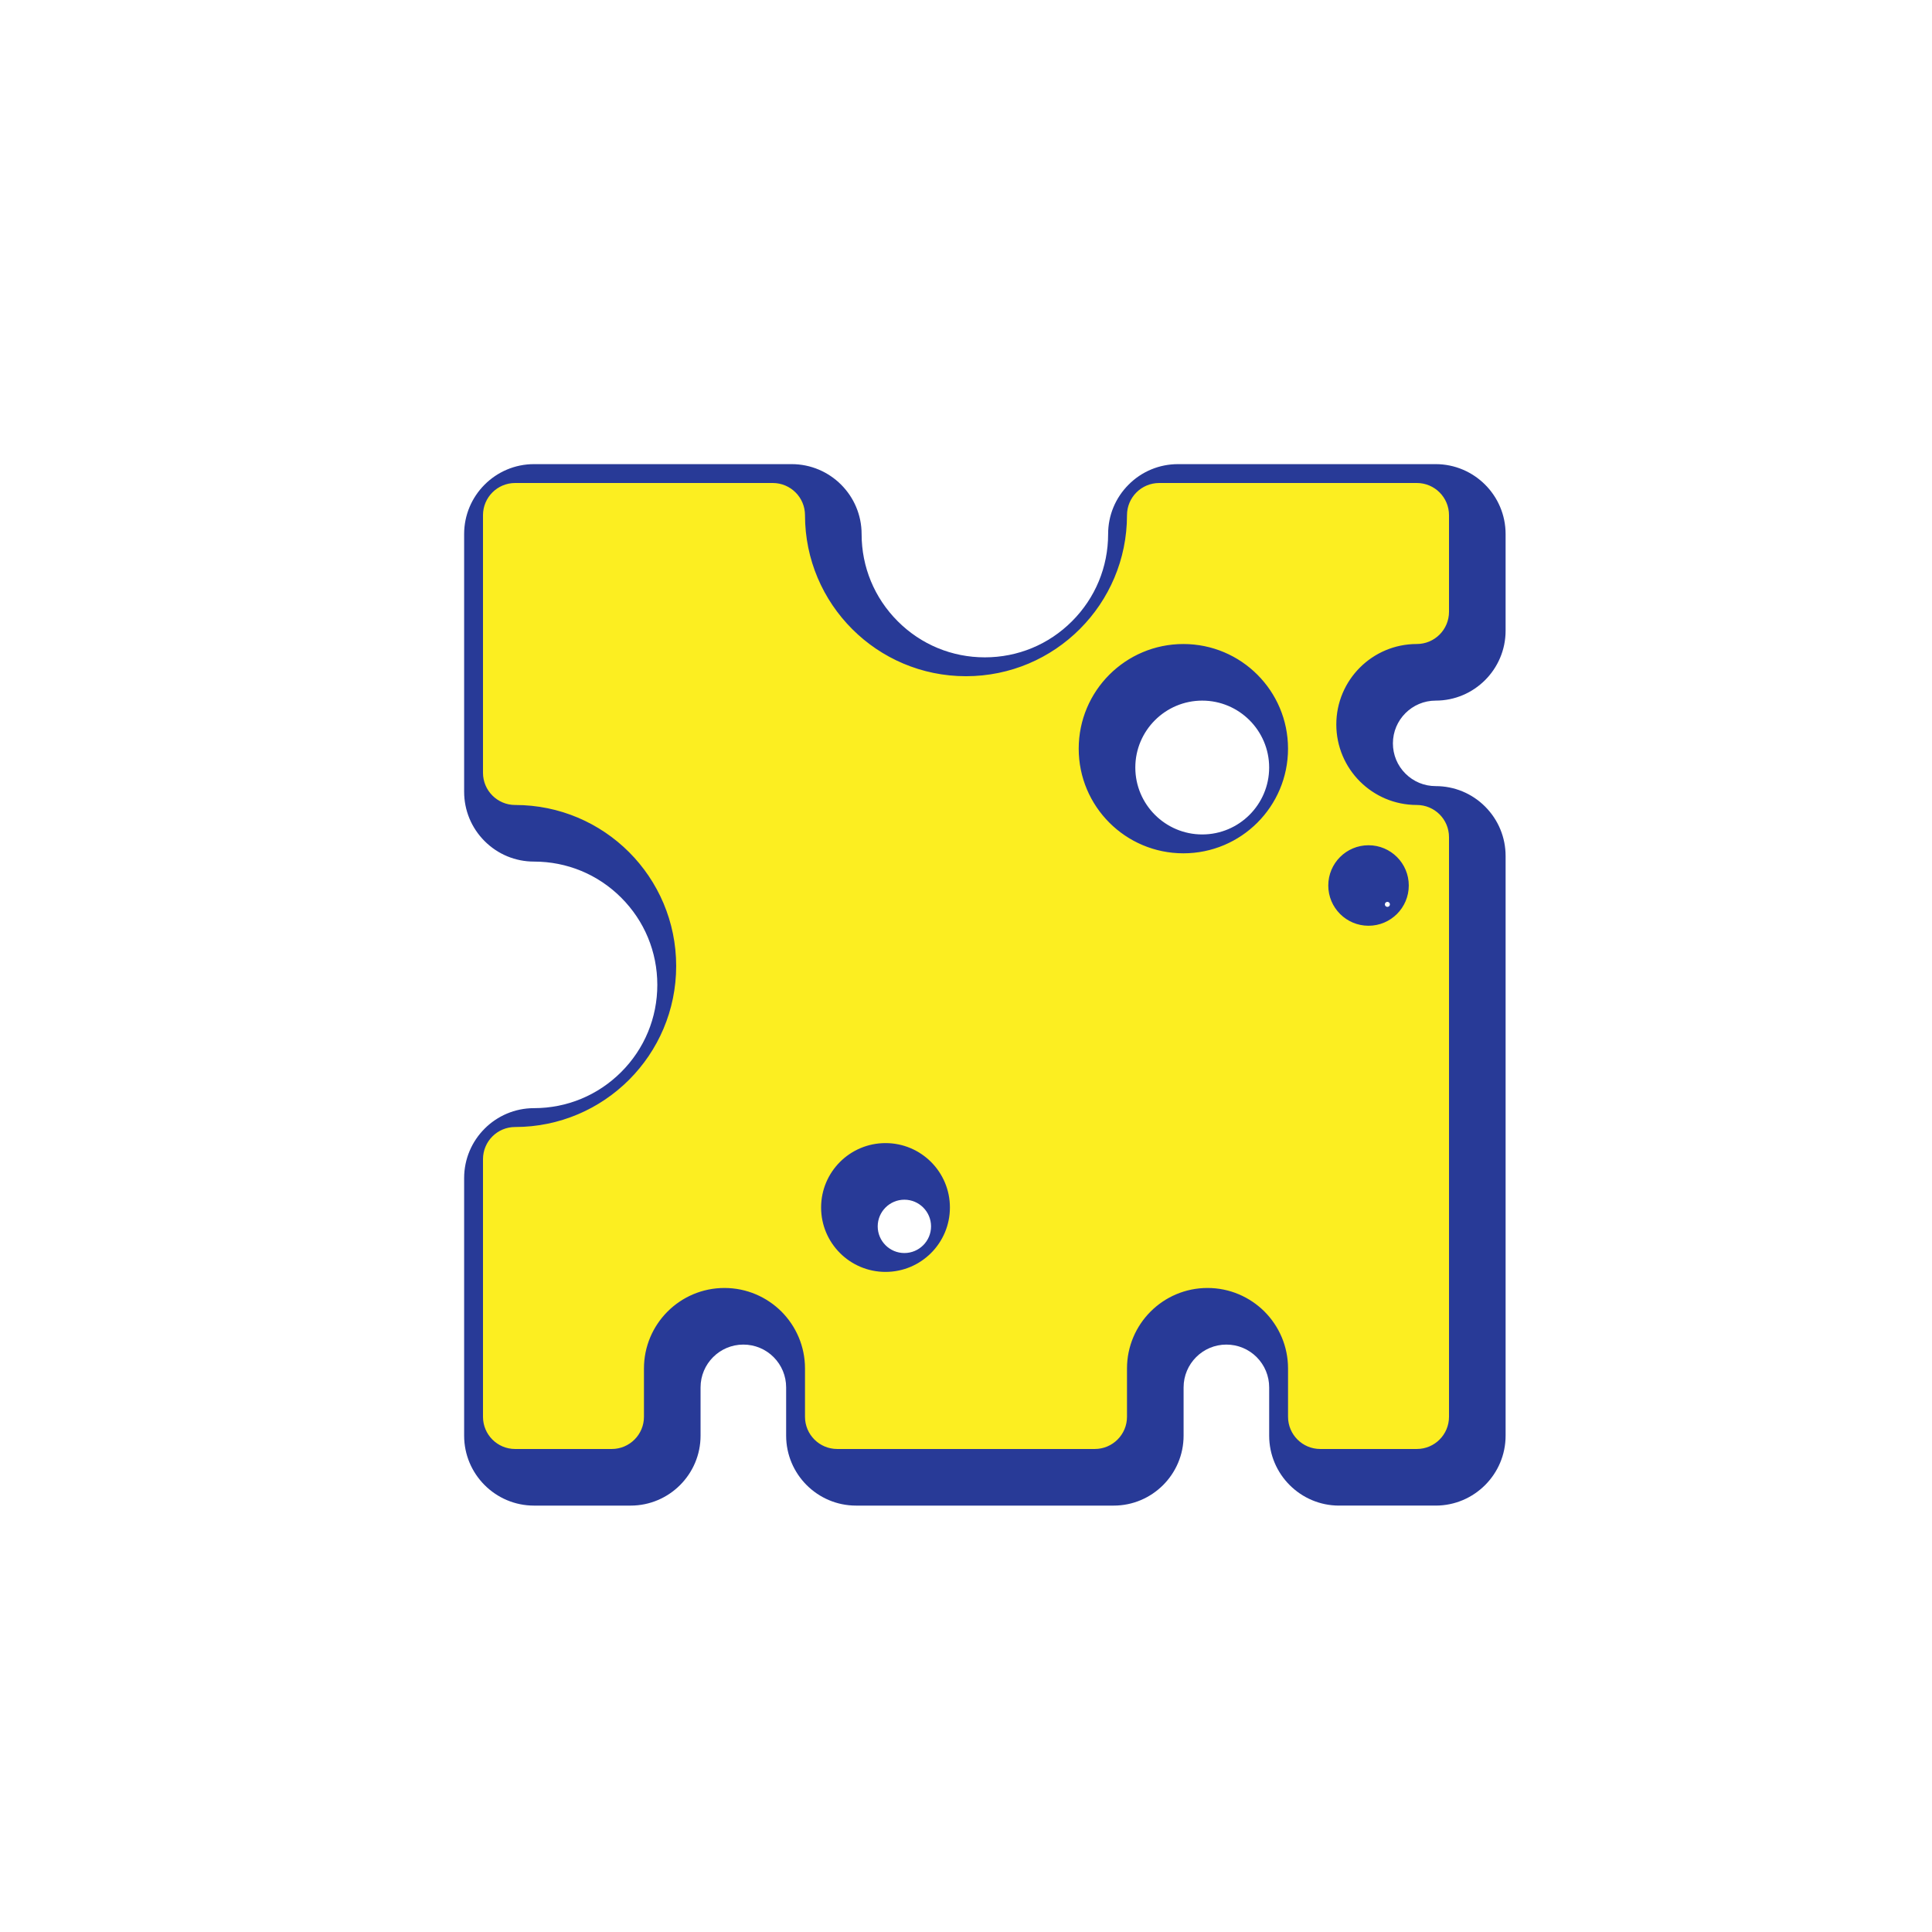
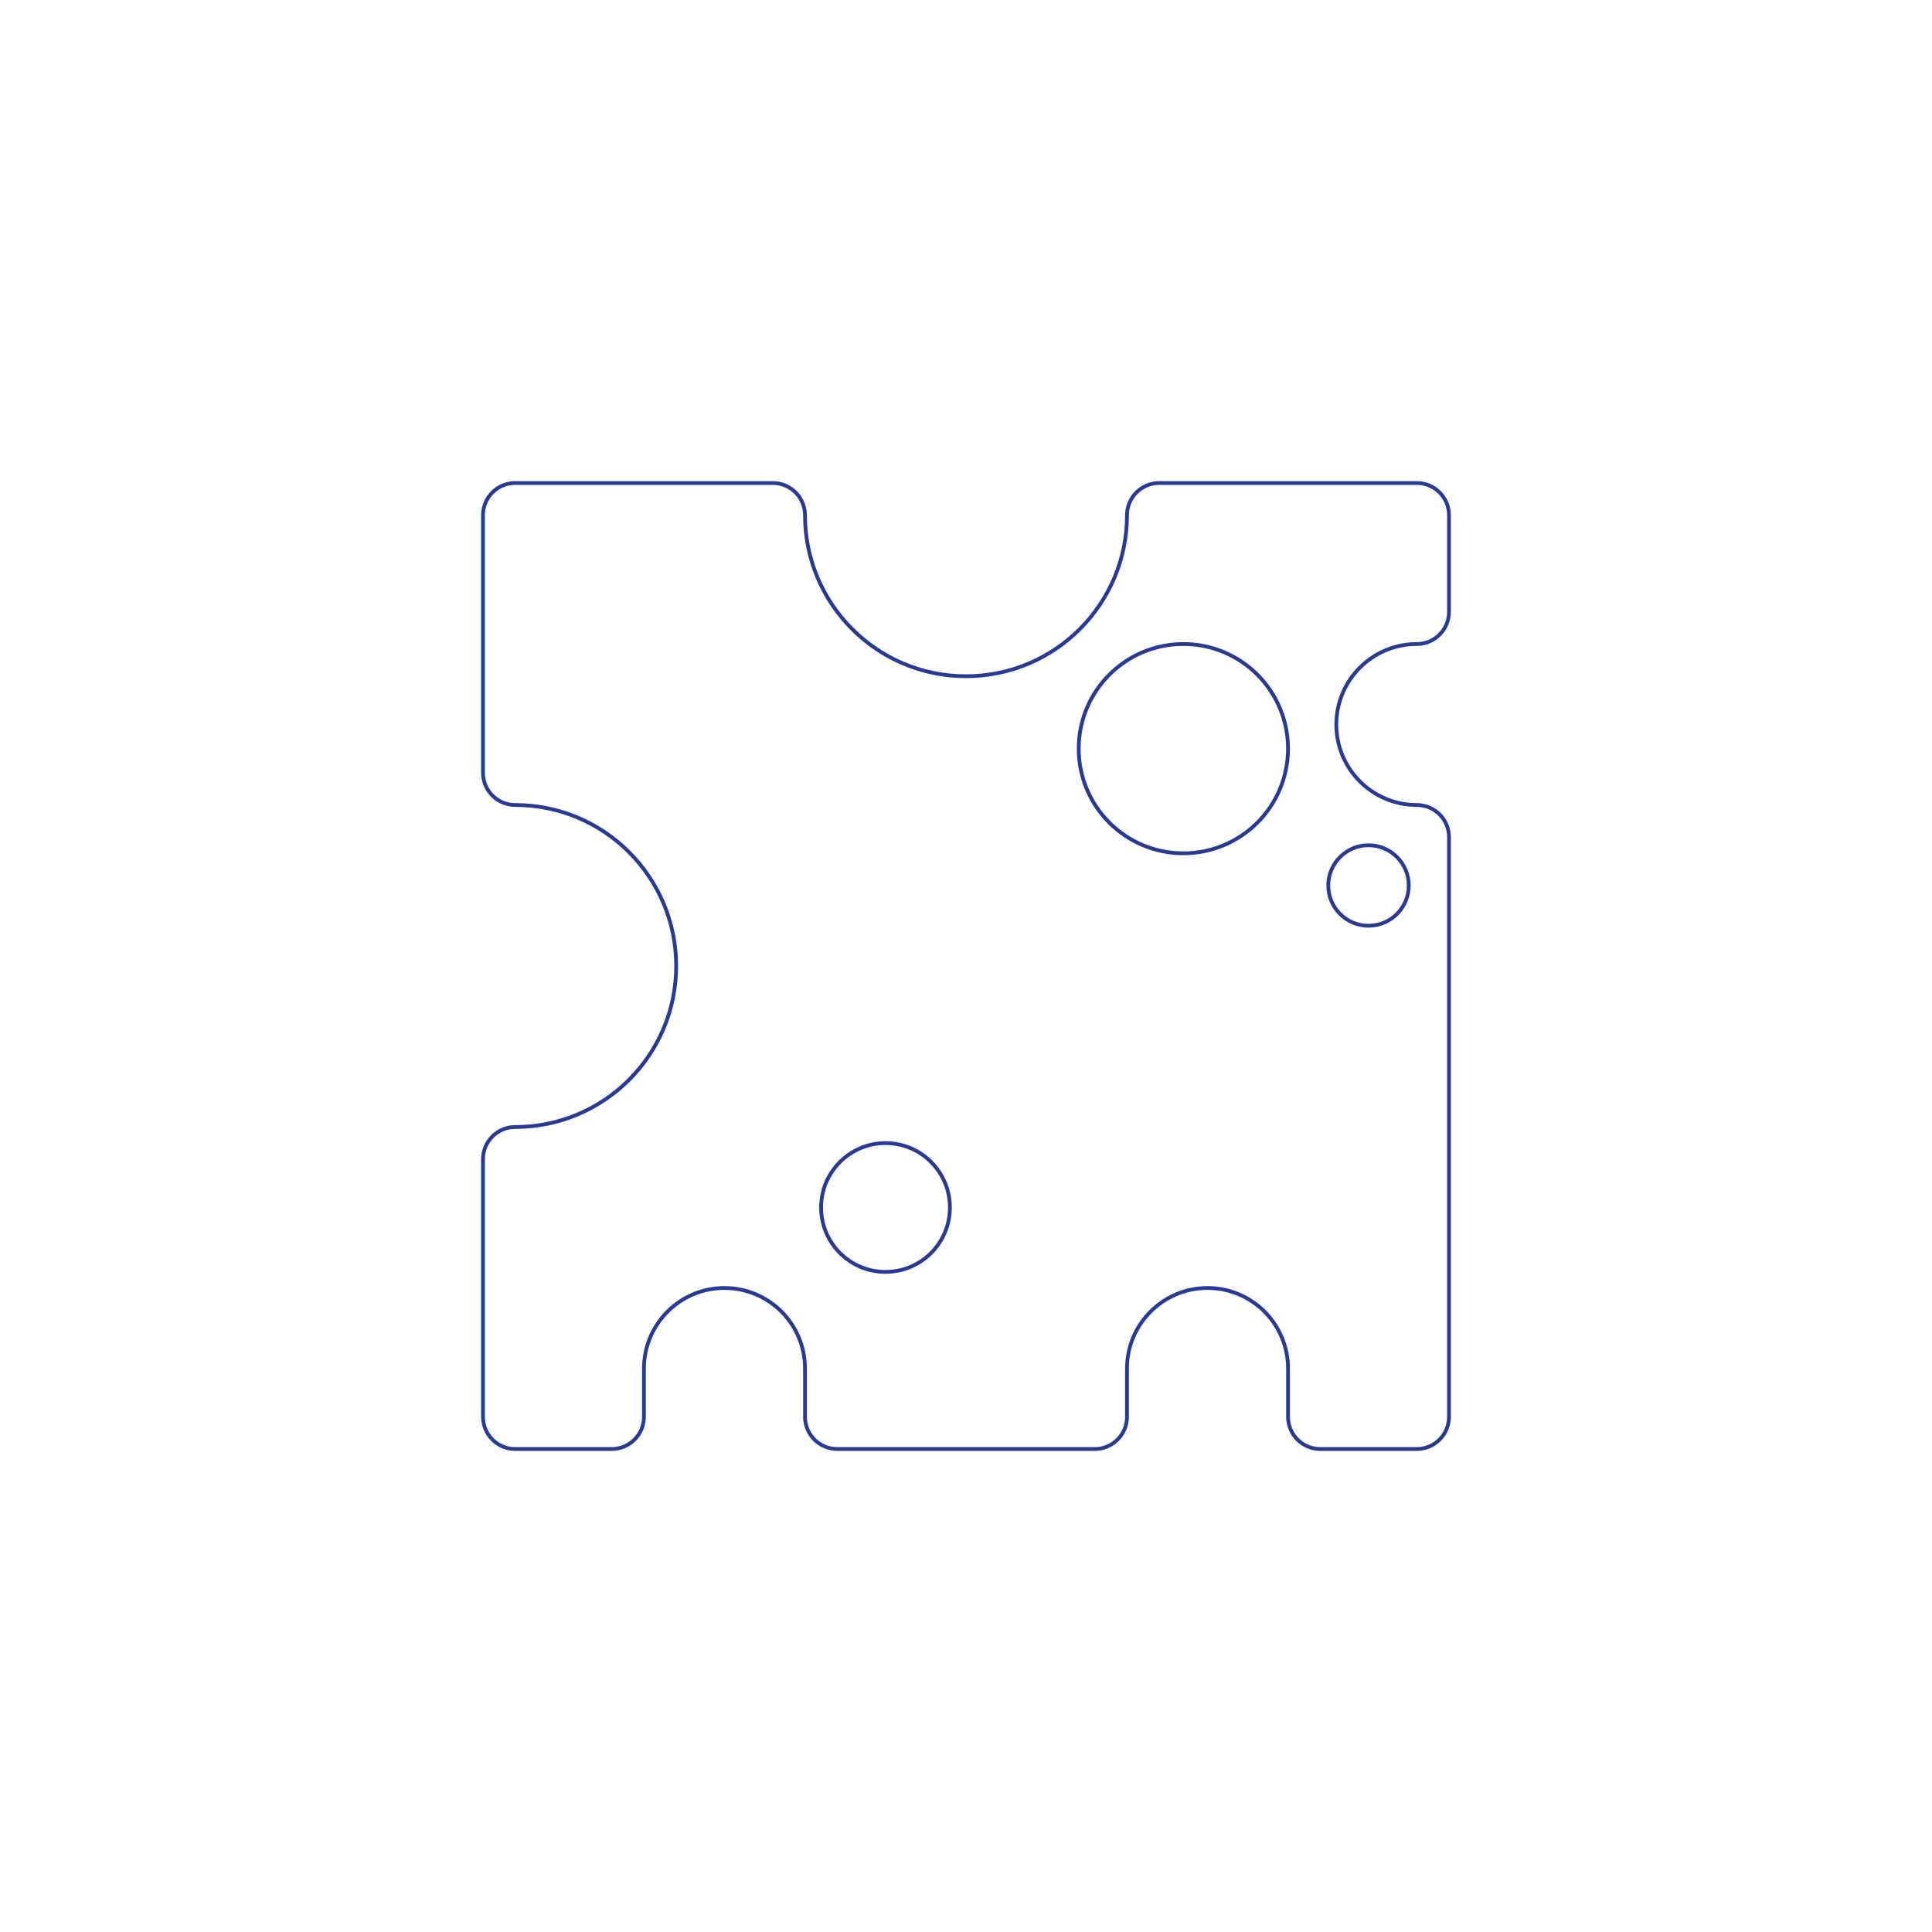
<svg xmlns="http://www.w3.org/2000/svg" id="Layer_2" data-name="Layer 2" viewBox="0 0 512 512">
+   <defs>
+     <style>
+       .cls-1 {
+         fill: #fff;
+       }
+ 
+       .cls-2 {
+         fill: none;
+         stroke: #283a97;
+         stroke-miterlimit: 10;
+       }
+     </style>
+   </defs>
  <g id="handmade-educational-toys">
    <g>
-       <rect width="512" height="512" fill="#fff" />
-       <g>
-         <g>
-           <path d="M349.877,383.5c-4.43,0-8.033-3.604-8.033-8.033v-12.796c0-5.826-2.271-11.312-6.393-15.448-4.143-4.124-9.63-6.394-15.455-6.394-12.038,0-21.831,9.798-21.831,21.842v12.796c0,4.43-3.604,8.033-8.034,8.033h-68.262c-4.43,0-8.034-3.604-8.034-8.033v-12.796c0-5.827-2.271-11.313-6.393-15.448-4.143-4.124-9.63-6.394-15.455-6.394-12.038,0-21.831,9.798-21.831,21.842v12.796c0,4.43-3.604,8.033-8.033,8.033h-25.606c-4.42,0-8.017-3.604-8.017-8.033v-68.263c0-4.43,3.597-8.033,8.017-8.033,11.529,0,22.375-4.493,30.538-12.652,8.151-8.155,12.641-18.994,12.641-30.519,0-11.533-4.489-22.376-12.641-30.532-8.15-8.15-18.996-12.639-30.538-12.639-2.137,0-4.148-.836-5.667-2.354-1.516-1.515-2.35-3.532-2.35-5.679v-68.263c0-4.43,3.597-8.033,8.017-8.033h68.28c4.433,0,8.038,3.604,8.038,8.033,0,11.53,4.489,22.368,12.64,30.519,8.141,8.159,18.979,12.652,30.517,12.652,11.549,0,22.394-4.493,30.534-12.652,8.15-8.15,12.64-18.989,12.64-30.519,0-2.145.836-4.161,2.354-5.679,1.514-1.518,3.532-2.354,5.684-2.354h68.263c4.43,0,8.034,3.604,8.034,8.033v25.604c0,4.43-3.604,8.033-8.034,8.033-12.037,0-21.83,9.792-21.83,21.829,0,5.832,2.271,11.314,6.394,15.436,4.127,4.123,9.609,6.393,15.437,6.393,2.146,0,4.165.834,5.685,2.35,1.515,1.519,2.35,3.537,2.35,5.683v153.604c0,4.43-3.604,8.033-8.034,8.033h-25.589ZM234.67,302.433c-9.688,0-17.568,7.88-17.568,17.567s7.881,17.567,17.568,17.567c9.687,0,17.567-7.88,17.567-17.567s-7.881-17.567-17.567-17.567ZM362.674,223.5c-6.157,0-11.167,5.009-11.167,11.167,0,6.158,5.01,11.167,11.167,11.167s11.167-5.009,11.167-11.167c0-6.157-5.01-11.167-11.167-11.167ZM313.604,170.171c-15.568,0-28.234,12.666-28.234,28.233s12.666,28.233,28.234,28.233c15.569,0,28.235-12.666,28.235-28.233s-12.666-28.233-28.235-28.233Z" fill="#fff" />
-           <path d="M375.466,129c4.154,0,7.534,3.379,7.534,7.533v25.604c0,4.154-3.379,7.533-7.534,7.533-12.313,0-22.331,10.017-22.331,22.329,0,5.965,2.322,11.573,6.54,15.79,4.221,4.217,9.829,6.539,15.791,6.539,2.013,0,3.906.783,5.33,2.202,1.421,1.425,2.204,3.319,2.204,5.331v153.604c0,4.154-3.379,7.533-7.534,7.533h-25.589c-4.154,0-7.534-3.379-7.534-7.533v-12.796c0-5.96-2.322-11.571-6.541-15.804-4.235-4.216-9.849-6.538-15.807-6.538-12.313,0-22.331,10.023-22.331,22.342v12.796c0,4.154-3.379,7.533-7.534,7.533h-68.263c-4.154,0-7.534-3.379-7.534-7.533v-12.796c0-5.959-2.322-11.571-6.542-15.804-4.235-4.216-9.848-6.538-15.806-6.538-12.313,0-22.331,10.023-22.331,22.342v12.796c0,4.154-3.379,7.533-7.534,7.533h-25.606c-4.145,0-7.517-3.379-7.517-7.533v-68.262c0-4.154,3.372-7.533,7.517-7.533,11.663,0,22.633-4.545,30.892-12.799,8.245-8.25,12.786-19.214,12.786-30.872,0-11.667-4.541-22.635-12.787-30.885-8.246-8.245-19.216-12.786-30.892-12.786-2.003,0-3.89-.784-5.313-2.207-1.421-1.421-2.203-3.312-2.203-5.326v-68.262c0-4.154,3.372-7.533,7.517-7.533h68.28c4.157,0,7.539,3.379,7.539,7.533,0,11.664,4.541,22.628,12.786,30.872,8.236,8.254,19.2,12.799,30.871,12.799,11.682,0,22.652-4.546,30.887-12.798,8.246-8.245,12.787-19.209,12.787-30.872,0-2.011.784-3.902,2.208-5.327,1.419-1.423,3.312-2.206,5.33-2.206h68.263M313.604,227.138c15.844,0,28.735-12.89,28.735-28.733s-12.891-28.733-28.735-28.733c-15.845,0-28.735,12.89-28.735,28.733s12.891,28.733,28.735,28.733M362.674,246.333c6.434,0,11.667-5.234,11.667-11.667,0-6.433-5.234-11.667-11.667-11.667s-11.667,5.234-11.667,11.667c0,6.433,5.234,11.667,11.667,11.667M234.669,338.067c9.963,0,18.068-8.105,18.068-18.067s-8.105-18.067-18.068-18.067-18.068,8.105-18.068,18.067,8.105,18.067,18.068,18.067M375.466,128h-68.263c-2.351,0-4.489.947-6.038,2.5-1.549,1.549-2.5,3.686-2.5,6.033,0,11.772-4.77,22.443-12.494,30.165-7.719,7.735-18.395,12.506-30.18,12.506-11.769,0-22.444-4.77-30.163-12.506-7.724-7.723-12.494-18.394-12.494-30.165,0-4.71-3.823-8.533-8.539-8.533h-68.28c-4.71,0-8.517,3.823-8.517,8.533v68.262c0,2.359.947,4.484,2.496,6.033,1.536,1.536,3.661,2.5,6.021,2.5,11.79,0,22.461,4.77,30.185,12.493,7.719,7.723,12.494,18.394,12.494,30.178,0,11.785-4.775,22.443-12.494,30.165-7.723,7.718-18.395,12.506-30.185,12.506-4.71,0-8.517,3.81-8.517,8.533v68.262c0,4.71,3.806,8.533,8.517,8.533h25.606c4.71,0,8.534-3.823,8.534-8.533v-12.796c0-11.785,9.562-21.342,21.331-21.342,5.901,0,11.23,2.394,15.101,6.246,3.853,3.866,6.247,9.195,6.247,15.095v12.796c0,4.71,3.823,8.533,8.534,8.533h68.263c4.711,0,8.534-3.823,8.534-8.533v-12.796c0-11.785,9.562-21.342,21.331-21.342,5.901,0,11.231,2.394,15.101,6.246,3.853,3.866,6.247,9.195,6.247,15.095v12.796c0,4.71,3.823,8.533,8.534,8.533h25.589c4.728,0,8.534-3.823,8.534-8.533v-153.604c0-2.364-.947-4.484-2.496-6.037-1.536-1.532-3.674-2.496-6.038-2.496-5.884,0-11.214-2.381-15.084-6.246-3.853-3.853-6.247-9.199-6.247-15.083,0-11.785,9.558-21.329,21.331-21.329,4.728,0,8.534-3.823,8.534-8.533v-25.604c0-4.71-3.806-8.533-8.534-8.533h0ZM313.604,226.138c-15.318,0-27.735-12.416-27.735-27.733s12.417-27.733,27.735-27.733,27.735,12.416,27.735,27.733-12.417,27.733-27.735,27.733h0ZM362.674,245.333c-5.893,0-10.667-4.774-10.667-10.667,0-5.892,4.775-10.667,10.667-10.667,5.888,0,10.667,4.774,10.667,10.667,0,5.892-4.779,10.667-10.667,10.667h0ZM234.669,337.067c-9.426,0-17.068-7.642-17.068-17.067s7.642-17.067,17.068-17.067,17.068,7.642,17.068,17.067-7.642,17.067-17.068,17.067h0Z" />
-         </g>
-         <g>
-           <path d="M354.877,398.5c-9.943,0-18.033-8.09-18.033-18.033v-12.796c0-3.161-1.234-6.14-3.476-8.389-2.227-2.216-5.21-3.453-8.372-3.453-6.523,0-11.831,5.312-11.831,11.842v12.796c0,9.943-8.09,18.033-18.034,18.033h-68.262c-9.944,0-18.034-8.09-18.034-18.033v-12.796c0-3.161-1.234-6.141-3.475-8.389-2.228-2.217-5.211-3.453-8.373-3.453-6.523,0-11.831,5.312-11.831,11.842v12.796c0,9.943-8.09,18.033-18.033,18.033h-25.606c-9.935,0-18.017-8.09-18.017-18.033v-68.263c0-9.943,8.082-18.033,18.017-18.033,8.859,0,17.194-3.454,23.469-9.725,6.261-6.263,9.71-14.591,9.71-23.446,0-8.863-3.449-17.196-9.714-23.462-6.26-6.26-14.594-9.708-23.465-9.708-4.807,0-9.33-1.876-12.737-5.282-3.404-3.404-5.279-7.932-5.279-12.751v-68.263c0-9.943,8.082-18.033,18.017-18.033h68.28c9.946,0,18.038,8.09,18.038,18.033,0,8.858,3.449,17.186,9.711,23.448,6.259,6.272,14.582,9.723,23.445,9.723,8.874,0,17.204-3.45,23.455-9.715,6.271-6.27,9.719-14.597,9.719-23.456,0-4.816,1.877-9.345,5.284-12.751,3.393-3.402,7.926-5.282,12.754-5.282h68.263c9.944,0,18.034,8.09,18.034,18.033v25.604c0,9.943-8.09,18.033-18.034,18.033-6.523,0-11.83,5.307-11.83,11.829,0,3.161,1.23,6.131,3.464,8.364,2.235,2.233,5.208,3.465,8.366,3.465,4.812,0,9.34,1.872,12.747,5.27,3.416,3.425,5.287,7.951,5.287,12.763v153.604c0,9.943-8.09,18.033-18.034,18.033h-25.589ZM239.67,317.433c-4.173,0-7.568,3.395-7.568,7.567s3.396,7.567,7.568,7.567,7.567-3.395,7.567-7.567-3.395-7.567-7.567-7.567ZM367.674,238.5c-.633,0-1.167.534-1.167,1.167,0,.633.534,1.167,1.167,1.167s1.167-.534,1.167-1.167c0-.632-.534-1.167-1.167-1.167ZM318.604,185.171c-10.055,0-18.234,8.18-18.234,18.233s8.18,18.233,18.234,18.233,18.235-8.18,18.235-18.233-8.181-18.233-18.235-18.233Z" fill="#283a97" />
-           <path d="M354.877,399c-10.22,0-18.533-8.314-18.533-18.533v-12.796c0-3.028-1.183-5.881-3.33-8.036-2.132-2.123-4.988-3.306-8.018-3.306-6.248,0-11.331,5.088-11.331,11.342v12.796c0,10.219-8.314,18.533-18.534,18.533h-68.262c-10.22,0-18.534-8.314-18.534-18.533v-12.796c0-3.028-1.183-5.882-3.329-8.035-2.133-2.124-4.989-3.307-8.019-3.307-6.248,0-11.331,5.088-11.331,11.342v12.796c0,10.219-8.313,18.533-18.533,18.533h-25.606c-10.21,0-18.517-8.314-18.517-18.533v-68.263c0-10.219,8.307-18.533,18.517-18.533,8.726,0,16.936-3.402,23.115-9.579,6.166-6.168,9.563-14.371,9.563-23.092,0-8.729-3.397-16.937-9.567-23.109-6.165-6.166-14.374-9.562-23.111-9.562-4.941,0-9.591-1.928-13.092-5.429-3.498-3.499-5.425-8.152-5.425-13.104v-68.263c0-10.219,8.307-18.533,18.517-18.533h68.28c10.222,0,18.538,8.314,18.538,18.533,0,8.725,3.396,16.927,9.564,23.094,6.165,6.178,14.363,9.577,23.093,9.577,8.739,0,16.943-3.398,23.101-9.569,6.176-6.175,9.572-14.377,9.572-23.102,0-4.95,1.929-9.604,5.431-13.105,3.487-3.497,8.146-5.428,13.107-5.428h68.264c10.22,0,18.533,8.314,18.533,18.533v25.604c0,10.219-8.313,18.533-18.533,18.533-6.248,0-11.331,5.082-11.331,11.329,0,3.027,1.178,5.872,3.317,8.01,2.141,2.14,4.987,3.319,8.014,3.319,4.944,0,9.597,1.923,13.098,5.415,3.512,3.521,5.436,8.172,5.436,13.118v153.604c0,10.219-8.313,18.533-18.533,18.533h-25.59ZM378,378v-119.289c-3.071,1.672-6.59,2.623-10.326,2.623-11.947,0-21.668-9.72-21.668-21.667,0-8.481,4.899-15.84,12.016-19.396-.139-.134-.276-.27-.413-.406-.96-.959-1.852-1.969-2.674-3.021-5.476,14.753-19.695,25.295-36.331,25.295-21.358,0-38.734-17.376-38.734-38.733,0-4.337.717-8.51,2.037-12.406-6.525,2.758-13.606,4.206-20.914,4.206-14.348,0-27.825-5.588-37.95-15.736-9.543-9.541-15.05-22.059-15.651-35.468h-63.391v63.385c13.413.605,25.932,6.111,35.479,15.658,10.136,10.14,15.717,23.62,15.717,37.957,0,14.329-5.581,27.804-15.715,37.942-9.561,9.556-22.079,15.066-35.48,15.673v63.385h20.656v-10.329c0-17.833,14.504-32.342,32.331-32.342,8.216,0,15.977,3.048,21.985,8.611-4.575-4.996-7.371-11.648-7.371-18.94,0-15.476,12.592-28.067,28.068-28.067s28.067,12.591,28.067,28.067-12.591,28.067-28.067,28.067c-7.298,0-13.955-2.8-18.952-7.382,5.574,6.027,8.617,13.778,8.617,21.986v10.329h63.33v-10.329c0-17.833,14.504-32.342,32.331-32.342,8.62,0,16.739,3.356,22.861,9.45,6.127,6.148,9.486,14.268,9.486,22.892v10.329h20.656ZM239.67,317.933c-3.897,0-7.068,3.17-7.068,7.067s3.171,7.067,7.068,7.067c3.896,0,7.067-3.17,7.067-7.067s-3.171-7.067-7.067-7.067ZM367.674,239c-.368,0-.668.299-.668.667s.3.667.668.667.668-.299.668-.667-.3-.667-.668-.667ZM318.604,185.671c-9.778,0-17.734,7.955-17.734,17.733s7.956,17.733,17.734,17.733c9.779,0,17.735-7.955,17.735-17.733s-7.956-17.733-17.735-17.733ZM318.604,164.671c13.804,0,25.945,7.258,32.807,18.158,4.919-10.043,14.896-17.178,26.59-18.065v-20.764h-63.391c-.347,7.736-2.327,15.174-5.773,21.918,3.121-.813,6.396-1.247,9.768-1.247Z" fill="#283a97" />
-         </g>
-         <g>
-           <path d="M349.877,383.5c-4.43,0-8.033-3.604-8.033-8.033v-12.796c0-5.826-2.271-11.312-6.393-15.448-4.143-4.124-9.63-6.394-15.455-6.394-12.038,0-21.831,9.798-21.831,21.842v12.796c0,4.43-3.604,8.033-8.034,8.033h-68.262c-4.43,0-8.034-3.604-8.034-8.033v-12.796c0-5.827-2.271-11.313-6.393-15.448-4.143-4.124-9.63-6.394-15.455-6.394-12.038,0-21.831,9.798-21.831,21.842v12.796c0,4.43-3.604,8.033-8.033,8.033h-25.606c-4.42,0-8.017-3.604-8.017-8.033v-68.263c0-4.43,3.597-8.033,8.017-8.033,11.529,0,22.375-4.493,30.538-12.652,8.151-8.155,12.641-18.994,12.641-30.519,0-11.533-4.489-22.376-12.641-30.532-8.15-8.15-18.996-12.639-30.538-12.639-2.137,0-4.148-.836-5.667-2.354-1.516-1.515-2.35-3.532-2.35-5.679v-68.263c0-4.43,3.597-8.033,8.017-8.033h68.28c4.433,0,8.038,3.604,8.038,8.033,0,11.53,4.489,22.368,12.64,30.519,8.141,8.159,18.979,12.652,30.517,12.652,11.549,0,22.394-4.493,30.534-12.652,8.15-8.15,12.64-18.989,12.64-30.519,0-2.145.836-4.161,2.354-5.679,1.514-1.518,3.532-2.354,5.684-2.354h68.263c4.43,0,8.034,3.604,8.034,8.033v25.604c0,4.43-3.604,8.033-8.034,8.033-12.037,0-21.83,9.792-21.83,21.829,0,5.832,2.271,11.314,6.394,15.436,4.127,4.123,9.609,6.393,15.437,6.393,2.146,0,4.165.834,5.685,2.35,1.515,1.519,2.35,3.537,2.35,5.683v153.604c0,4.43-3.604,8.033-8.034,8.033h-25.589ZM234.67,302.433c-9.688,0-17.568,7.88-17.568,17.567s7.881,17.567,17.568,17.567c9.687,0,17.567-7.88,17.567-17.567s-7.881-17.567-17.567-17.567ZM362.674,223.5c-6.157,0-11.167,5.009-11.167,11.167,0,6.158,5.01,11.167,11.167,11.167s11.167-5.009,11.167-11.167c0-6.157-5.01-11.167-11.167-11.167ZM313.604,170.171c-15.568,0-28.234,12.666-28.234,28.233s12.666,28.233,28.234,28.233c15.569,0,28.235-12.666,28.235-28.233s-12.666-28.233-28.235-28.233Z" fill="#fcee21" />
-           <path d="M375.466,129c4.154,0,7.534,3.379,7.534,7.533v25.604c0,4.154-3.379,7.533-7.534,7.533-12.313,0-22.331,10.017-22.331,22.329,0,5.965,2.322,11.573,6.54,15.79,4.221,4.217,9.829,6.539,15.791,6.539,2.013,0,3.906.783,5.33,2.202,1.421,1.425,2.204,3.319,2.204,5.331v153.604c0,4.154-3.379,7.533-7.534,7.533h-25.589c-4.154,0-7.534-3.379-7.534-7.533v-12.796c0-5.96-2.322-11.571-6.541-15.804-4.235-4.216-9.849-6.538-15.807-6.538-12.313,0-22.331,10.023-22.331,22.342v12.796c0,4.154-3.379,7.533-7.534,7.533h-68.263c-4.154,0-7.534-3.379-7.534-7.533v-12.796c0-5.959-2.322-11.571-6.542-15.804-4.235-4.216-9.848-6.538-15.806-6.538-12.313,0-22.331,10.023-22.331,22.342v12.796c0,4.154-3.379,7.533-7.534,7.533h-25.606c-4.145,0-7.517-3.379-7.517-7.533v-68.262c0-4.154,3.372-7.533,7.517-7.533,11.663,0,22.633-4.545,30.892-12.799,8.245-8.25,12.786-19.214,12.786-30.872,0-11.667-4.541-22.635-12.787-30.885-8.246-8.245-19.216-12.786-30.892-12.786-2.003,0-3.89-.784-5.313-2.207-1.421-1.421-2.203-3.312-2.203-5.326v-68.262c0-4.154,3.372-7.533,7.517-7.533h68.28c4.157,0,7.539,3.379,7.539,7.533,0,11.664,4.541,22.628,12.786,30.872,8.236,8.254,19.2,12.799,30.871,12.799,11.682,0,22.652-4.546,30.887-12.798,8.246-8.245,12.787-19.209,12.787-30.872,0-2.011.784-3.902,2.208-5.327,1.419-1.423,3.312-2.206,5.33-2.206h68.263M313.604,227.138c15.844,0,28.735-12.89,28.735-28.733s-12.891-28.733-28.735-28.733c-15.845,0-28.735,12.89-28.735,28.733s12.891,28.733,28.735,28.733M362.674,246.333c6.434,0,11.667-5.234,11.667-11.667,0-6.433-5.234-11.667-11.667-11.667s-11.667,5.234-11.667,11.667c0,6.433,5.234,11.667,11.667,11.667M234.669,338.067c9.963,0,18.068-8.105,18.068-18.067s-8.105-18.067-18.068-18.067-18.068,8.105-18.068,18.067,8.105,18.067,18.068,18.067M375.466,128h-68.263c-2.351,0-4.489.947-6.038,2.5-1.549,1.549-2.5,3.686-2.5,6.033,0,11.772-4.77,22.443-12.494,30.165-7.719,7.735-18.395,12.506-30.18,12.506-11.769,0-22.444-4.77-30.163-12.506-7.724-7.723-12.494-18.394-12.494-30.165,0-4.71-3.823-8.533-8.539-8.533h-68.28c-4.71,0-8.517,3.823-8.517,8.533v68.262c0,2.359.947,4.484,2.496,6.033,1.536,1.536,3.661,2.5,6.021,2.5,11.79,0,22.461,4.77,30.185,12.493,7.719,7.723,12.494,18.394,12.494,30.178,0,11.785-4.775,22.443-12.494,30.165-7.723,7.718-18.395,12.506-30.185,12.506-4.71,0-8.517,3.81-8.517,8.533v68.262c0,4.71,3.806,8.533,8.517,8.533h25.606c4.71,0,8.534-3.823,8.534-8.533v-12.796c0-11.785,9.562-21.342,21.331-21.342,5.901,0,11.23,2.394,15.101,6.246,3.853,3.866,6.247,9.195,6.247,15.095v12.796c0,4.71,3.823,8.533,8.534,8.533h68.263c4.711,0,8.534-3.823,8.534-8.533v-12.796c0-11.785,9.562-21.342,21.331-21.342,5.901,0,11.231,2.394,15.101,6.246,3.853,3.866,6.247,9.195,6.247,15.095v12.796c0,4.71,3.823,8.533,8.534,8.533h25.589c4.728,0,8.534-3.823,8.534-8.533v-153.604c0-2.364-.947-4.484-2.496-6.037-1.536-1.532-3.674-2.496-6.038-2.496-5.884,0-11.214-2.381-15.084-6.246-3.853-3.853-6.247-9.199-6.247-15.083,0-11.785,9.558-21.329,21.331-21.329,4.728,0,8.534-3.823,8.534-8.533v-25.604c0-4.71-3.806-8.533-8.534-8.533h0ZM313.604,226.138c-15.318,0-27.735-12.416-27.735-27.733s12.417-27.733,27.735-27.733,27.735,12.416,27.735,27.733-12.417,27.733-27.735,27.733h0ZM362.674,245.333c-5.893,0-10.667-4.774-10.667-10.667,0-5.892,4.775-10.667,10.667-10.667,5.888,0,10.667,4.774,10.667,10.667,0,5.892-4.779,10.667-10.667,10.667h0ZM234.669,337.067c-9.426,0-17.068-7.642-17.068-17.067s7.642-17.067,17.068-17.067,17.068,7.642,17.068,17.067-7.642,17.067-17.068,17.067h0Z" fill="#fcee21" />
-         </g>
-       </g>
+       <rect class="cls-1" width="512" height="512" />
+       <path class="cls-2" d="M384,341.329v34.138c0,4.71-3.806,8.533-8.534,8.533h-25.589c-4.711,0-8.534-3.823-8.534-8.533v-12.796c0-5.901-2.394-11.23-6.247-15.095-3.87-3.853-9.2-6.246-15.101-6.246-11.768,0-21.33,9.557-21.33,21.342v12.796c0,4.71-3.823,8.533-8.534,8.533h-68.263c-4.711,0-8.534-3.823-8.534-8.533v-12.796c0-5.901-2.394-11.23-6.247-15.095-3.87-3.853-9.2-6.246-15.101-6.246-11.768,0-21.33,9.557-21.33,21.342v12.796c0,4.71-3.823,8.533-8.534,8.533h-25.606c-4.711,0-8.517-3.823-8.517-8.533v-68.262c0-4.723,3.806-8.533,8.517-8.533,11.79,0,22.461-4.787,30.184-12.506,7.719-7.723,12.494-18.381,12.494-30.165,0-11.785-4.775-22.455-12.494-30.178-7.723-7.723-18.395-12.493-30.184-12.493-2.36,0-4.485-.964-6.021-2.5-1.549-1.549-2.496-3.674-2.496-6.033v-68.262c0-4.71,3.806-8.533,8.517-8.533h68.28c4.715,0,8.538,3.823,8.538,8.533,0,11.772,4.77,22.443,12.494,30.165,7.719,7.735,18.395,12.506,30.163,12.506,11.785,0,22.461-4.77,30.18-12.506,7.723-7.723,12.494-18.394,12.494-30.165,0-2.347.952-4.484,2.5-6.033,1.549-1.553,3.687-2.5,6.038-2.5h68.263c4.728,0,8.534,3.823,8.534,8.533v25.604c0,4.71-3.806,8.533-8.534,8.533-11.773,0-21.33,9.545-21.33,21.329,0,5.884,2.394,11.23,6.247,15.083,3.87,3.866,9.2,6.246,15.084,6.246,2.364,0,4.502.964,6.038,2.496,1.549,1.553,2.496,3.674,2.496,6.037v119.467ZM373.341,234.667c0-5.892-4.779-10.667-10.667-10.667-5.893,0-10.667,4.774-10.667,10.667s4.775,10.667,10.667,10.667c5.888,0,10.667-4.774,10.667-10.667ZM341.339,198.404c0-15.317-12.417-27.733-27.735-27.733s-27.735,12.416-27.735,27.733,12.417,27.733,27.735,27.733,27.735-12.416,27.735-27.733ZM251.737,320c0-9.425-7.642-17.067-17.068-17.067-9.426,0-17.068,7.642-17.068,17.067,0,9.425,7.642,17.067,17.068,17.067,9.426,0,17.068-7.642,17.068-17.067Z" />
    </g>
  </g>
</svg>
